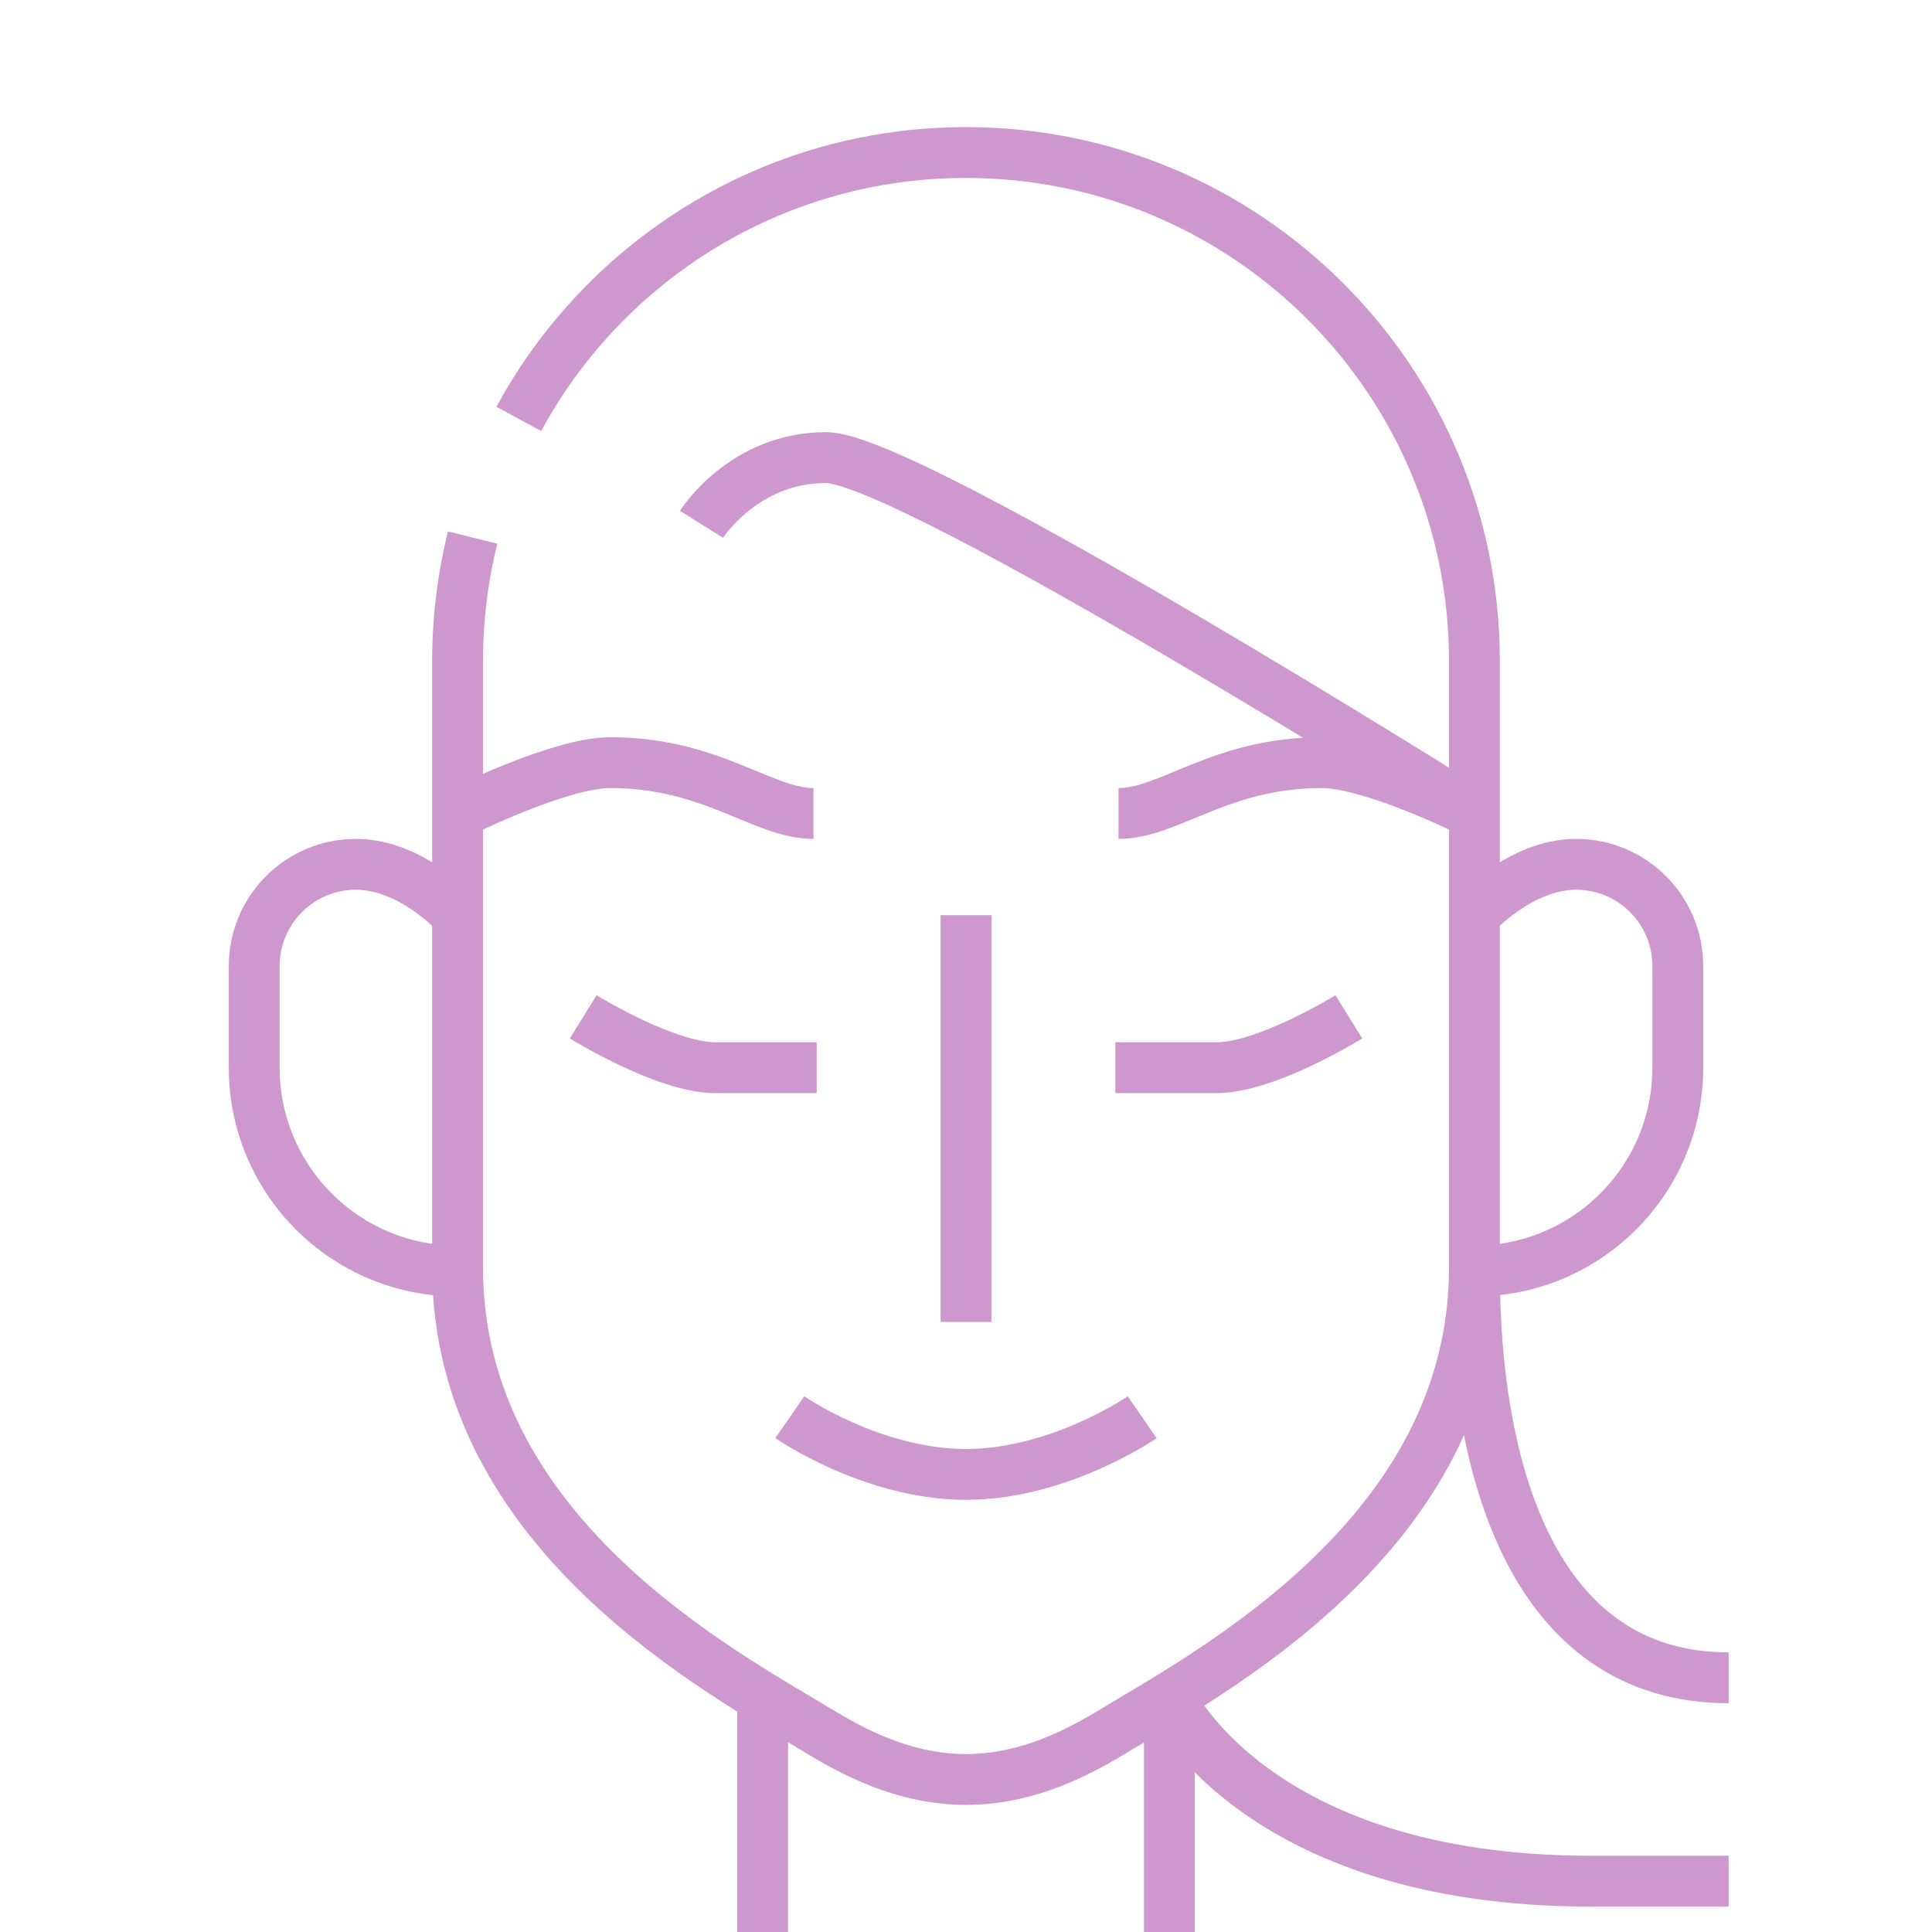
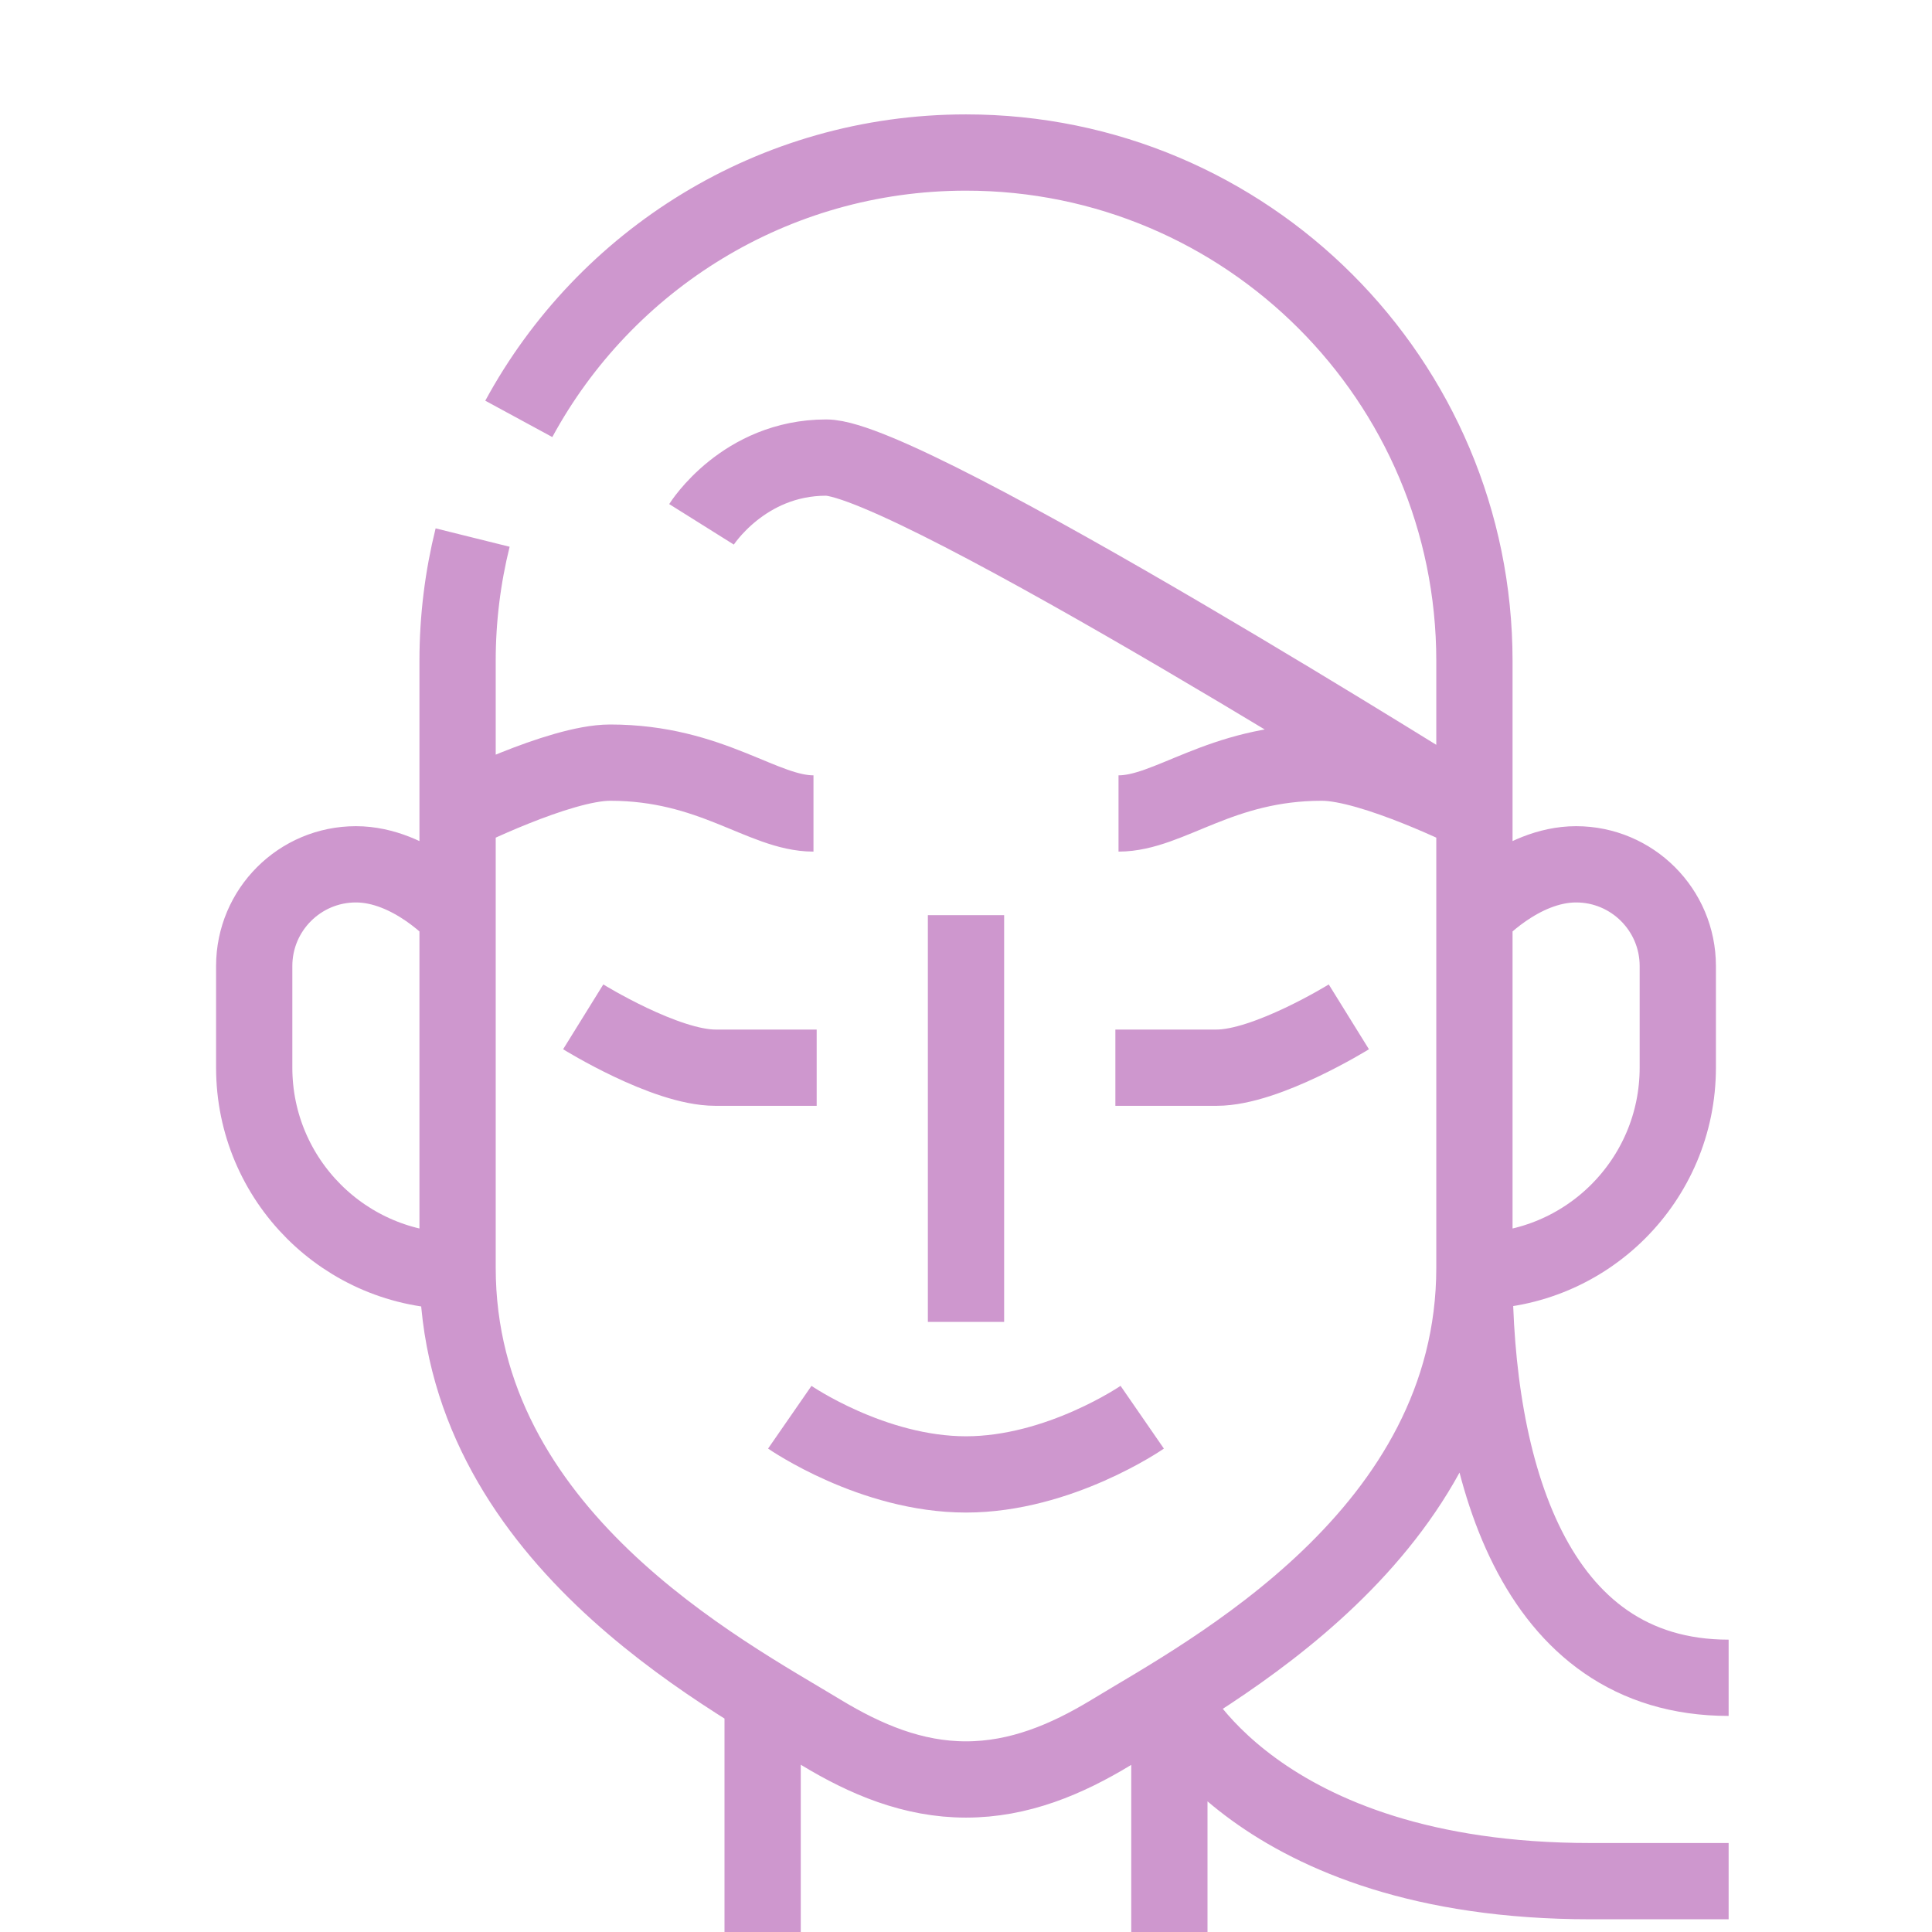
<svg xmlns="http://www.w3.org/2000/svg" version="1.1" id="Layer_1" x="0px" y="0px" width="38px" height="38px" viewBox="0 0 38 38" enable-background="new 0 0 38 38" xml:space="preserve">
-   <path fill="none" stroke="#ce97ce" stroke-width="1" stroke-miterlimit="10" d="M10.204,8.239C11.896,5.119,15.201,3,19,3  c5.522,0,10,4.477,10,10c0,5.522,0,9.143,0,11.933c0,5.241-5.226,7.974-7.146,9.143C20.972,34.611,20.04,35,19,35  c-1.04,0-1.97-0.391-2.854-0.927C14.225,32.906,9,30.174,9,24.933c0-2.79,0-6.41,0-11.933c0-0.837,0.103-1.65,0.296-2.427 M19,18v8   M11.471,20c0,0,1.613,1,2.599,1c0.986,0,1.993,0,1.993,0 M21.938,21c0,0,1.007,0,1.993,0s2.599-1,2.599-1 M15.534,27.875  c0,0,1.625,1.125,3.466,1.125c1.837,0,3.466-1.125,3.466-1.125 M9,18c0,0-0.896-1-2-1s-2,0.896-2,2v2c0,2.208,1.791,4,4,4 M29,25  c2.209,0,4-1.791,4-4v-2c0-1.104-0.896-2-2-2s-2,1-2,1 M16,16c-1,0-2-1-4-1c-1,0-3,1-3,1 M29,16c0,0-2-1-3-1c-2,0-3,1-4,1   M15,33.386V38 M23,33.386V38 M29,16c0,0-11.121-7-12.75-7s-2.452,1.313-2.452,1.313 M23,33.386c0,0,1.667,3.614,8.287,3.614  C33,37,34,37,34,37 M29,25c0,3.866,1.134,8,5,8" />
+   <path fill="none" stroke="#ce97ce" stroke-width="1.5" stroke-miterlimit="10" d="M10.204,8.239C11.896,5.119,15.201,3,19,3  c5.522,0,10,4.477,10,10c0,5.522,0,9.143,0,11.933c0,5.241-5.226,7.974-7.146,9.143C20.972,34.611,20.04,35,19,35  c-1.04,0-1.97-0.391-2.854-0.927C14.225,32.906,9,30.174,9,24.933c0-2.79,0-6.41,0-11.933c0-0.837,0.103-1.65,0.296-2.427 M19,18v8   M11.471,20c0,0,1.613,1,2.599,1c0.986,0,1.993,0,1.993,0 M21.938,21c0,0,1.007,0,1.993,0s2.599-1,2.599-1 M15.534,27.875  c0,0,1.625,1.125,3.466,1.125c1.837,0,3.466-1.125,3.466-1.125 M9,18c0,0-0.896-1-2-1s-2,0.896-2,2v2c0,2.208,1.791,4,4,4 M29,25  c2.209,0,4-1.791,4-4v-2c0-1.104-0.896-2-2-2s-2,1-2,1 M16,16c-1,0-2-1-4-1c-1,0-3,1-3,1 M29,16c0,0-2-1-3-1c-2,0-3,1-4,1   M15,33.386V38 M23,33.386V38 M29,16c0,0-11.121-7-12.75-7s-2.452,1.313-2.452,1.313 M23,33.386c0,0,1.667,3.614,8.287,3.614  C33,37,34,37,34,37 M29,25c0,3.866,1.134,8,5,8" />
</svg>
